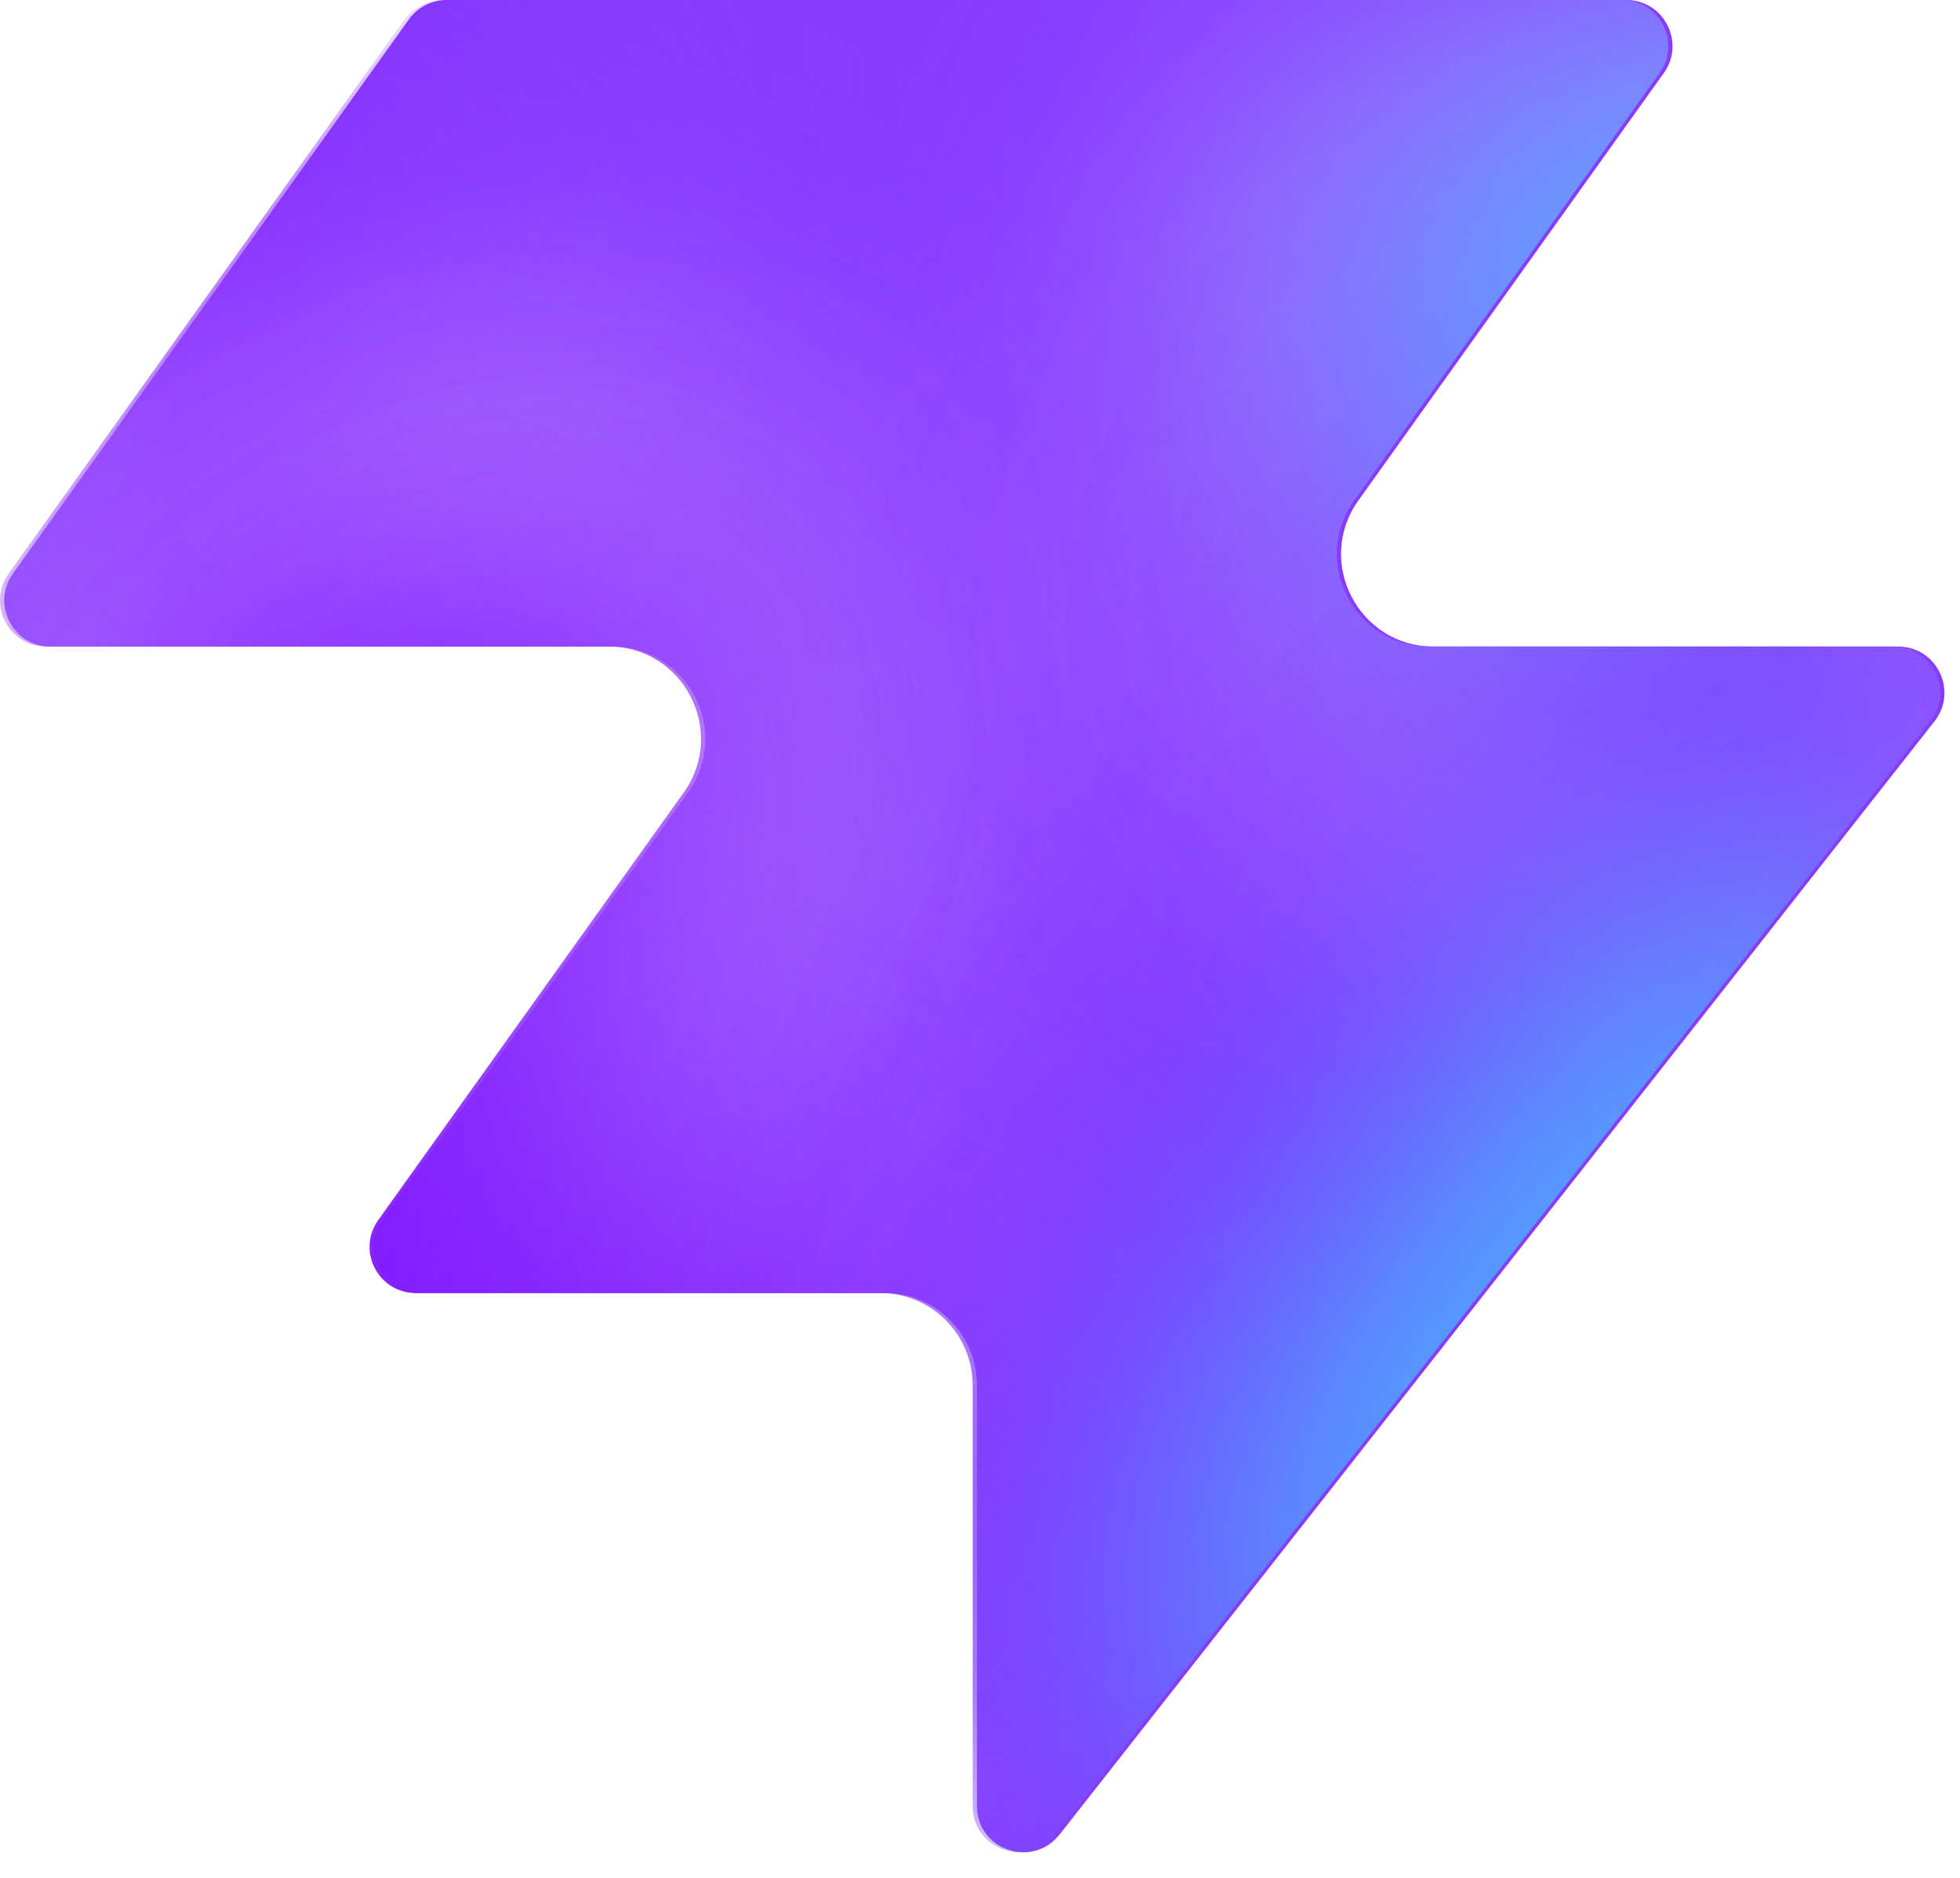
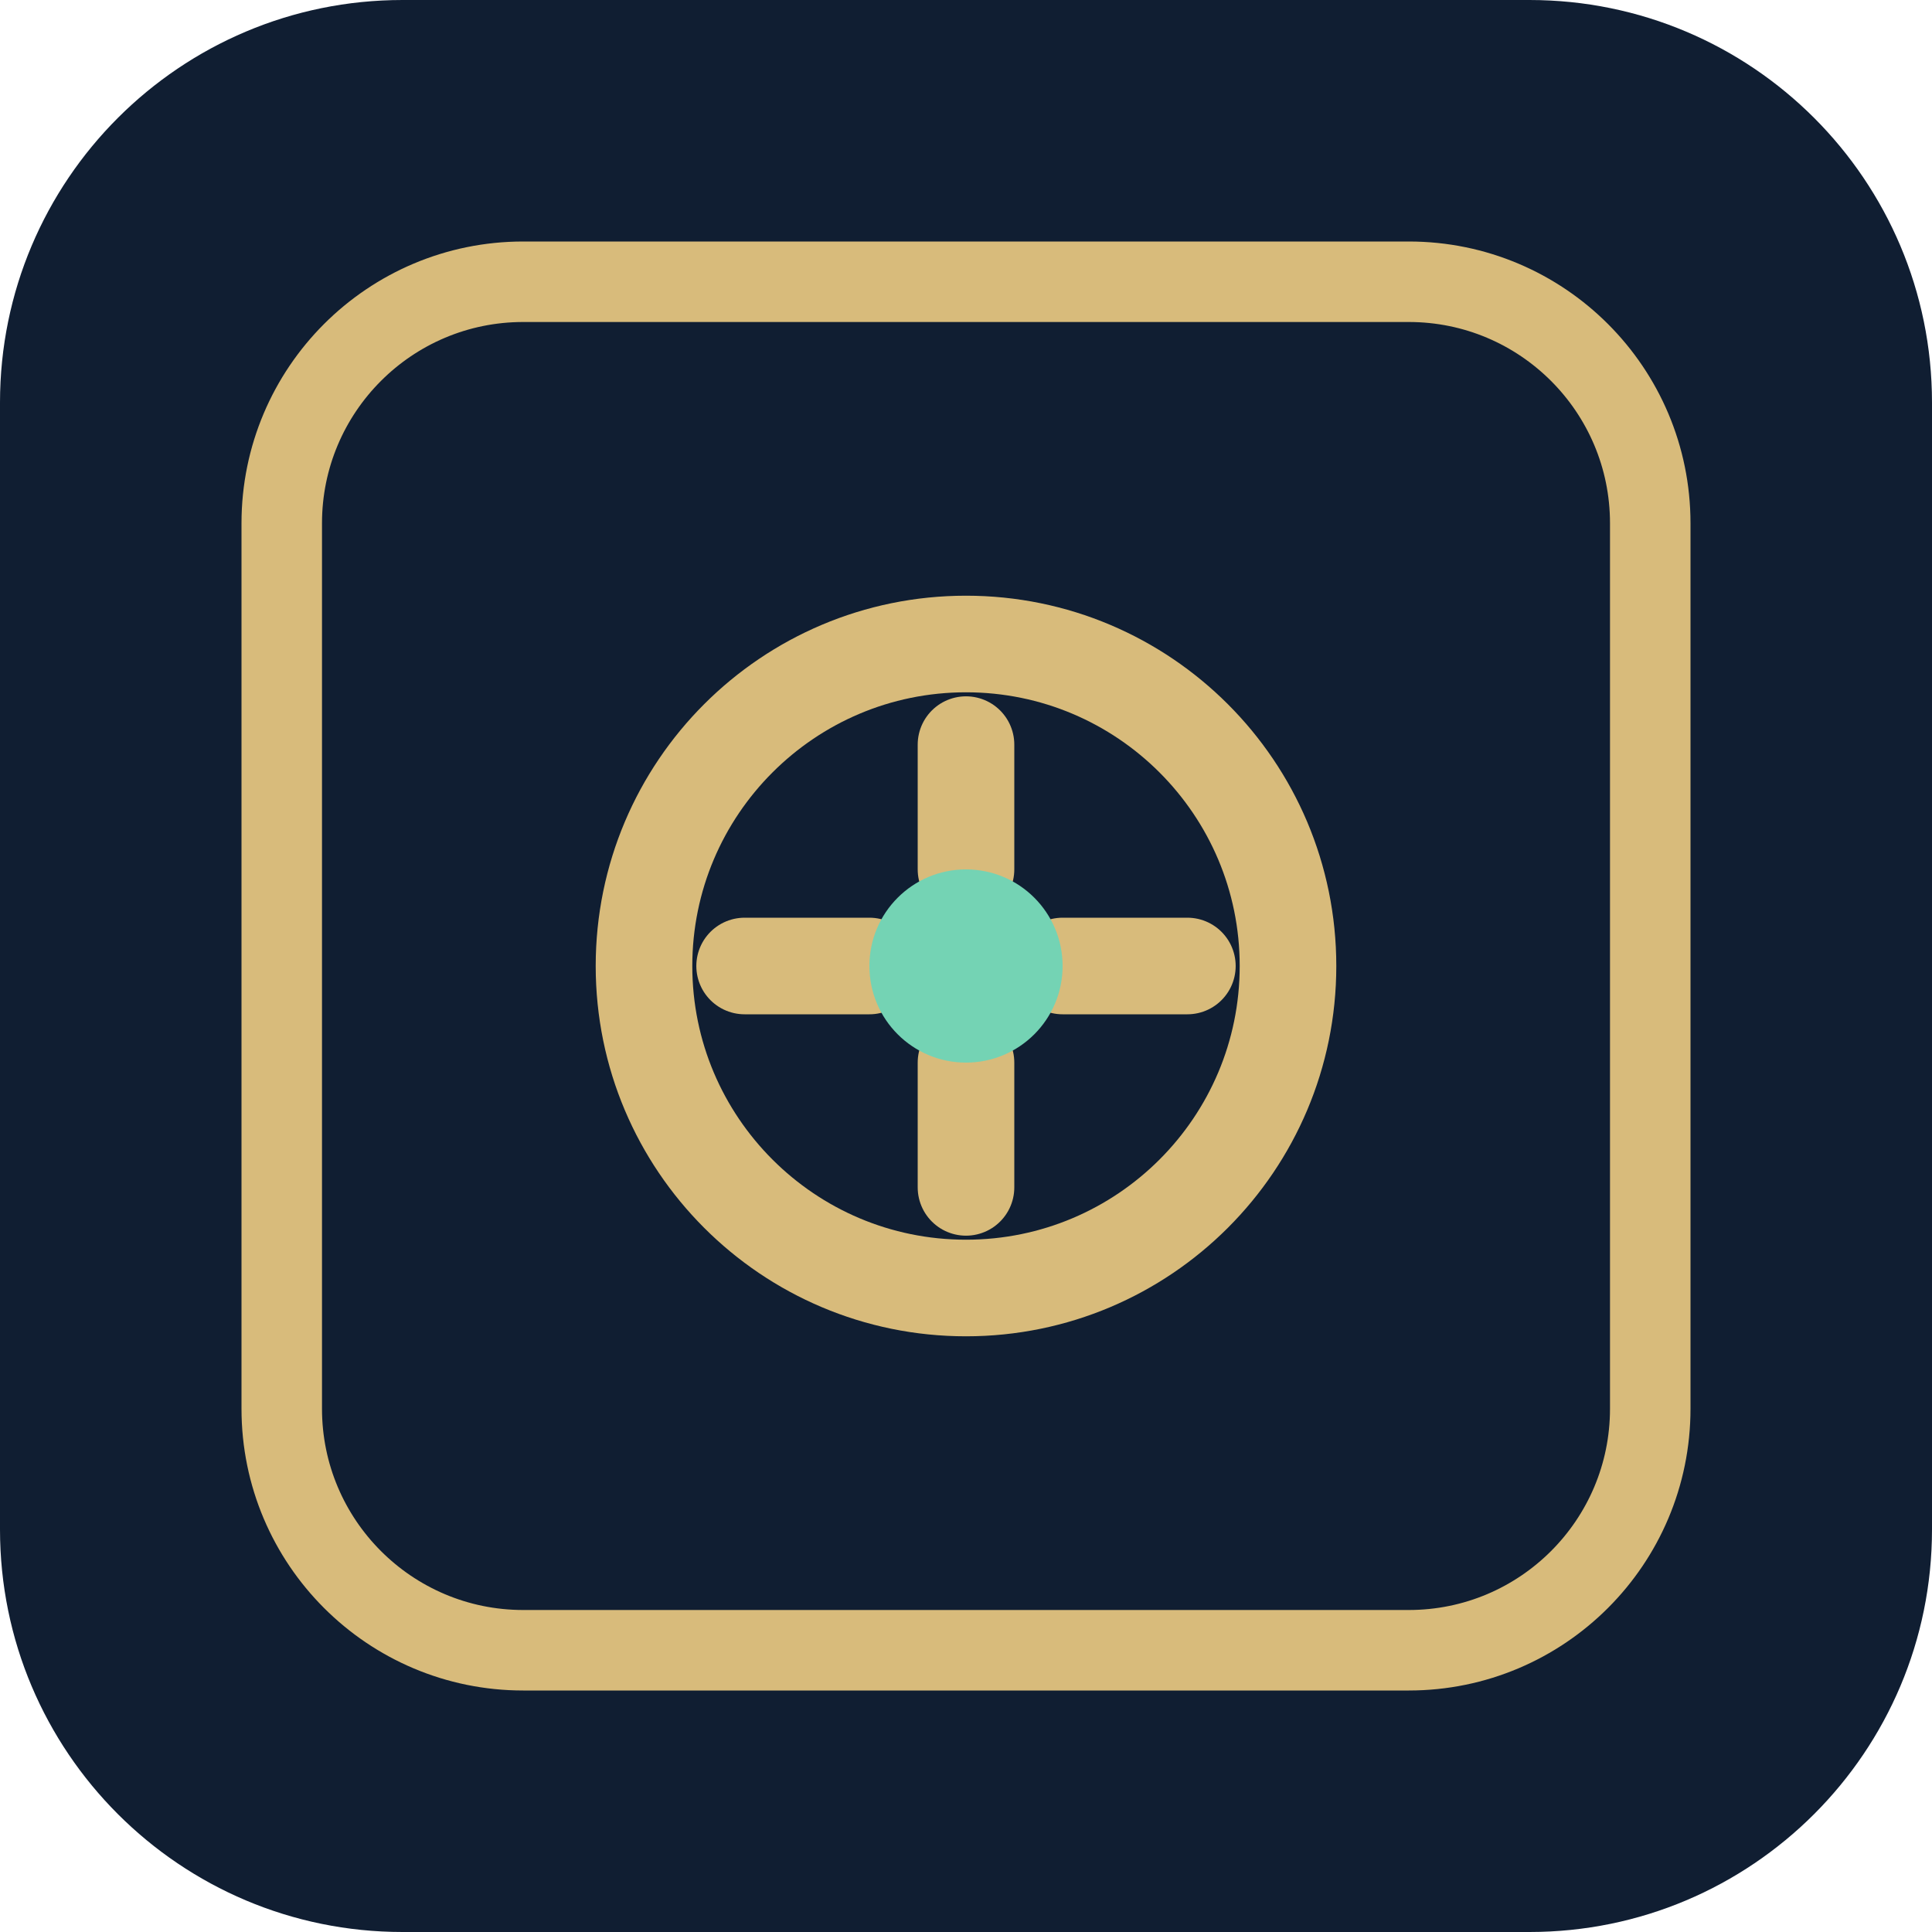
- <svg xmlns="http://www.w3.org/2000/svg" width="48" height="46" fill="none" viewBox="0 0 48 46">
-   <path fill="#863bff" d="M25.946 44.938c-.664.845-2.021.375-2.021-.698V33.937a2.26 2.26 0 0 0-2.262-2.262H10.287c-.92 0-1.456-1.04-.92-1.788l7.48-10.471c1.07-1.497 0-3.578-1.842-3.578H1.237c-.92 0-1.456-1.04-.92-1.788L10.013.474c.214-.297.556-.474.92-.474h28.894c.92 0 1.456 1.04.92 1.788l-7.48 10.471c-1.07 1.498 0 3.579 1.842 3.579h11.377c.943 0 1.473 1.088.89 1.83L25.947 44.94z" style="fill:#863bff;fill:color(display-p3 .525 .23 1);fill-opacity:1" />
-   <mask id="a" width="48" height="46" x="0" y="0" maskUnits="userSpaceOnUse" style="mask-type:alpha">
-     <path fill="#000" d="M25.842 44.938c-.664.844-2.021.375-2.021-.698V33.937a2.26 2.26 0 0 0-2.262-2.262H10.183c-.92 0-1.456-1.04-.92-1.788l7.48-10.471c1.07-1.498 0-3.579-1.842-3.579H1.133c-.92 0-1.456-1.04-.92-1.787L9.91.473c.214-.297.556-.474.92-.474h28.894c.92 0 1.456 1.04.92 1.788l-7.48 10.471c-1.07 1.498 0 3.578 1.842 3.578h11.377c.943 0 1.473 1.088.89 1.832L25.843 44.94z" style="fill:#000;fill-opacity:1" />
-   </mask>
-   <g mask="url(#a)">
-     <g filter="url(#b)">
-       <ellipse cx="5.508" cy="14.704" fill="#ede6ff" rx="5.508" ry="14.704" style="fill:#ede6ff;fill:color(display-p3 .927 .903 1);fill-opacity:1" transform="matrix(.00324 1 1 -.00324 -4.47 31.516)" />
-     </g>
-     <g filter="url(#c)">
-       <ellipse cx="10.399" cy="29.851" fill="#ede6ff" rx="10.399" ry="29.851" style="fill:#ede6ff;fill:color(display-p3 .927 .903 1);fill-opacity:1" transform="matrix(.00324 1 1 -.00324 -39.328 7.883)" />
-     </g>
-     <g filter="url(#d)">
-       <ellipse cx="5.508" cy="30.487" fill="#7e14ff" rx="5.508" ry="30.487" style="fill:#7e14ff;fill:color(display-p3 .492 .077 1);fill-opacity:1" transform="rotate(89.814 -25.913 -14.639)scale(1 -1)" />
-     </g>
-     <g filter="url(#e)">
-       <ellipse cx="5.508" cy="30.599" fill="#7e14ff" rx="5.508" ry="30.599" style="fill:#7e14ff;fill:color(display-p3 .492 .077 1);fill-opacity:1" transform="rotate(89.814 -32.644 -3.334)scale(1 -1)" />
-     </g>
-     <g filter="url(#f)">
-       <ellipse cx="5.508" cy="30.599" fill="#7e14ff" rx="5.508" ry="30.599" style="fill:#7e14ff;fill:color(display-p3 .492 .077 1);fill-opacity:1" transform="matrix(.00324 1 1 -.00324 -34.34 30.47)" />
-     </g>
-     <g filter="url(#g)">
-       <ellipse cx="14.072" cy="22.078" fill="#ede6ff" rx="14.072" ry="22.078" style="fill:#ede6ff;fill:color(display-p3 .927 .903 1);fill-opacity:1" transform="rotate(93.35 24.506 48.493)scale(-1 1)" />
-     </g>
-     <g filter="url(#h)">
-       <ellipse cx="3.47" cy="21.501" fill="#7e14ff" rx="3.47" ry="21.501" style="fill:#7e14ff;fill:color(display-p3 .492 .077 1);fill-opacity:1" transform="rotate(89.009 28.708 47.59)scale(-1 1)" />
-     </g>
-     <g filter="url(#i)">
-       <ellipse cx="3.47" cy="21.501" fill="#7e14ff" rx="3.47" ry="21.501" style="fill:#7e14ff;fill:color(display-p3 .492 .077 1);fill-opacity:1" transform="rotate(89.009 28.708 47.59)scale(-1 1)" />
-     </g>
-     <g filter="url(#j)">
-       <ellipse cx=".387" cy="8.972" fill="#7e14ff" rx="4.407" ry="29.108" style="fill:#7e14ff;fill:color(display-p3 .492 .077 1);fill-opacity:1" transform="rotate(39.51 .387 8.972)" />
-     </g>
-     <g filter="url(#k)">
-       <ellipse cx="47.523" cy="-6.092" fill="#7e14ff" rx="4.407" ry="29.108" style="fill:#7e14ff;fill:color(display-p3 .492 .077 1);fill-opacity:1" transform="rotate(37.892 47.523 -6.092)" />
-     </g>
-     <g filter="url(#l)">
-       <ellipse cx="41.412" cy="6.333" fill="#47bfff" rx="5.971" ry="9.665" style="fill:#47bfff;fill:color(display-p3 .28 .748 1);fill-opacity:1" transform="rotate(37.892 41.412 6.333)" />
-     </g>
-     <g filter="url(#m)">
-       <ellipse cx="-1.879" cy="38.332" fill="#7e14ff" rx="4.407" ry="29.108" style="fill:#7e14ff;fill:color(display-p3 .492 .077 1);fill-opacity:1" transform="rotate(37.892 -1.88 38.332)" />
-     </g>
-     <g filter="url(#n)">
-       <ellipse cx="-1.879" cy="38.332" fill="#7e14ff" rx="4.407" ry="29.108" style="fill:#7e14ff;fill:color(display-p3 .492 .077 1);fill-opacity:1" transform="rotate(37.892 -1.88 38.332)" />
-     </g>
-     <g filter="url(#o)">
-       <ellipse cx="35.651" cy="29.907" fill="#7e14ff" rx="4.407" ry="29.108" style="fill:#7e14ff;fill:color(display-p3 .492 .077 1);fill-opacity:1" transform="rotate(37.892 35.651 29.907)" />
-     </g>
-     <g filter="url(#p)">
-       <ellipse cx="38.418" cy="32.4" fill="#47bfff" rx="5.971" ry="15.297" style="fill:#47bfff;fill:color(display-p3 .28 .748 1);fill-opacity:1" transform="rotate(37.892 38.418 32.4)" />
-     </g>
-   </g>
-   <defs>
-     <filter id="b" width="60.045" height="41.654" x="-19.77" y="16.149" color-interpolation-filters="sRGB" filterUnits="userSpaceOnUse">
-       <feFlood flood-opacity="0" result="BackgroundImageFix" />
-       <feBlend in="SourceGraphic" in2="BackgroundImageFix" result="shape" />
-       <feGaussianBlur result="effect1_foregroundBlur_2002_17158" stdDeviation="7.659" />
-     </filter>
-     <filter id="c" width="90.34" height="51.437" x="-54.613" y="-7.533" color-interpolation-filters="sRGB" filterUnits="userSpaceOnUse">
-       <feFlood flood-opacity="0" result="BackgroundImageFix" />
-       <feBlend in="SourceGraphic" in2="BackgroundImageFix" result="shape" />
-       <feGaussianBlur result="effect1_foregroundBlur_2002_17158" stdDeviation="7.659" />
-     </filter>
-     <filter id="d" width="79.355" height="29.4" x="-49.64" y="2.03" color-interpolation-filters="sRGB" filterUnits="userSpaceOnUse">
-       <feFlood flood-opacity="0" result="BackgroundImageFix" />
-       <feBlend in="SourceGraphic" in2="BackgroundImageFix" result="shape" />
-       <feGaussianBlur result="effect1_foregroundBlur_2002_17158" stdDeviation="4.596" />
-     </filter>
-     <filter id="e" width="79.579" height="29.4" x="-45.045" y="20.029" color-interpolation-filters="sRGB" filterUnits="userSpaceOnUse">
-       <feFlood flood-opacity="0" result="BackgroundImageFix" />
-       <feBlend in="SourceGraphic" in2="BackgroundImageFix" result="shape" />
-       <feGaussianBlur result="effect1_foregroundBlur_2002_17158" stdDeviation="4.596" />
-     </filter>
-     <filter id="f" width="79.579" height="29.4" x="-43.513" y="21.178" color-interpolation-filters="sRGB" filterUnits="userSpaceOnUse">
-       <feFlood flood-opacity="0" result="BackgroundImageFix" />
-       <feBlend in="SourceGraphic" in2="BackgroundImageFix" result="shape" />
-       <feGaussianBlur result="effect1_foregroundBlur_2002_17158" stdDeviation="4.596" />
-     </filter>
-     <filter id="g" width="74.749" height="58.852" x="15.756" y="-17.901" color-interpolation-filters="sRGB" filterUnits="userSpaceOnUse">
-       <feFlood flood-opacity="0" result="BackgroundImageFix" />
-       <feBlend in="SourceGraphic" in2="BackgroundImageFix" result="shape" />
-       <feGaussianBlur result="effect1_foregroundBlur_2002_17158" stdDeviation="7.659" />
-     </filter>
-     <filter id="h" width="61.377" height="25.362" x="23.548" y="2.284" color-interpolation-filters="sRGB" filterUnits="userSpaceOnUse">
-       <feFlood flood-opacity="0" result="BackgroundImageFix" />
-       <feBlend in="SourceGraphic" in2="BackgroundImageFix" result="shape" />
-       <feGaussianBlur result="effect1_foregroundBlur_2002_17158" stdDeviation="4.596" />
-     </filter>
-     <filter id="i" width="61.377" height="25.362" x="23.548" y="2.284" color-interpolation-filters="sRGB" filterUnits="userSpaceOnUse">
-       <feFlood flood-opacity="0" result="BackgroundImageFix" />
-       <feBlend in="SourceGraphic" in2="BackgroundImageFix" result="shape" />
-       <feGaussianBlur result="effect1_foregroundBlur_2002_17158" stdDeviation="4.596" />
-     </filter>
-     <filter id="j" width="56.045" height="63.649" x="-27.636" y="-22.853" color-interpolation-filters="sRGB" filterUnits="userSpaceOnUse">
-       <feFlood flood-opacity="0" result="BackgroundImageFix" />
-       <feBlend in="SourceGraphic" in2="BackgroundImageFix" result="shape" />
-       <feGaussianBlur result="effect1_foregroundBlur_2002_17158" stdDeviation="4.596" />
-     </filter>
-     <filter id="k" width="54.814" height="64.646" x="20.116" y="-38.415" color-interpolation-filters="sRGB" filterUnits="userSpaceOnUse">
-       <feFlood flood-opacity="0" result="BackgroundImageFix" />
-       <feBlend in="SourceGraphic" in2="BackgroundImageFix" result="shape" />
-       <feGaussianBlur result="effect1_foregroundBlur_2002_17158" stdDeviation="4.596" />
-     </filter>
-     <filter id="l" width="33.541" height="35.313" x="24.641" y="-11.323" color-interpolation-filters="sRGB" filterUnits="userSpaceOnUse">
-       <feFlood flood-opacity="0" result="BackgroundImageFix" />
-       <feBlend in="SourceGraphic" in2="BackgroundImageFix" result="shape" />
-       <feGaussianBlur result="effect1_foregroundBlur_2002_17158" stdDeviation="4.596" />
-     </filter>
-     <filter id="m" width="54.814" height="64.646" x="-29.286" y="6.009" color-interpolation-filters="sRGB" filterUnits="userSpaceOnUse">
-       <feFlood flood-opacity="0" result="BackgroundImageFix" />
-       <feBlend in="SourceGraphic" in2="BackgroundImageFix" result="shape" />
-       <feGaussianBlur result="effect1_foregroundBlur_2002_17158" stdDeviation="4.596" />
-     </filter>
-     <filter id="n" width="54.814" height="64.646" x="-29.286" y="6.009" color-interpolation-filters="sRGB" filterUnits="userSpaceOnUse">
-       <feFlood flood-opacity="0" result="BackgroundImageFix" />
-       <feBlend in="SourceGraphic" in2="BackgroundImageFix" result="shape" />
-       <feGaussianBlur result="effect1_foregroundBlur_2002_17158" stdDeviation="4.596" />
-     </filter>
-     <filter id="o" width="54.814" height="64.646" x="8.244" y="-2.416" color-interpolation-filters="sRGB" filterUnits="userSpaceOnUse">
-       <feFlood flood-opacity="0" result="BackgroundImageFix" />
-       <feBlend in="SourceGraphic" in2="BackgroundImageFix" result="shape" />
-       <feGaussianBlur result="effect1_foregroundBlur_2002_17158" stdDeviation="4.596" />
-     </filter>
-     <filter id="p" width="39.409" height="43.623" x="18.713" y="10.588" color-interpolation-filters="sRGB" filterUnits="userSpaceOnUse">
-       <feFlood flood-opacity="0" result="BackgroundImageFix" />
-       <feBlend in="SourceGraphic" in2="BackgroundImageFix" result="shape" />
-       <feGaussianBlur result="effect1_foregroundBlur_2002_17158" stdDeviation="4.596" />
-     </filter>
-   </defs>
+ <svg xmlns="http://www.w3.org/2000/svg" viewBox="0 0 48 48">
+   <rect width="48" height="48" rx="10" fill="#101e32" />
+   <rect x="7" y="7" width="34" height="34" rx="6" fill="none" stroke="#d8bb7b" stroke-width="2" />
+   <circle cx="24" cy="24" r="8" fill="none" stroke="#d8bb7b" stroke-width="2.4" />
+   <path d="M24 18.5v3.1M24 26.4v3.1M18.5 24h3.1M26.4 24h3.1" stroke="#d8bb7b" stroke-width="2.4" stroke-linecap="round" />
+   <circle cx="24" cy="24" r="2.4" fill="#74d3b4" />
</svg>
